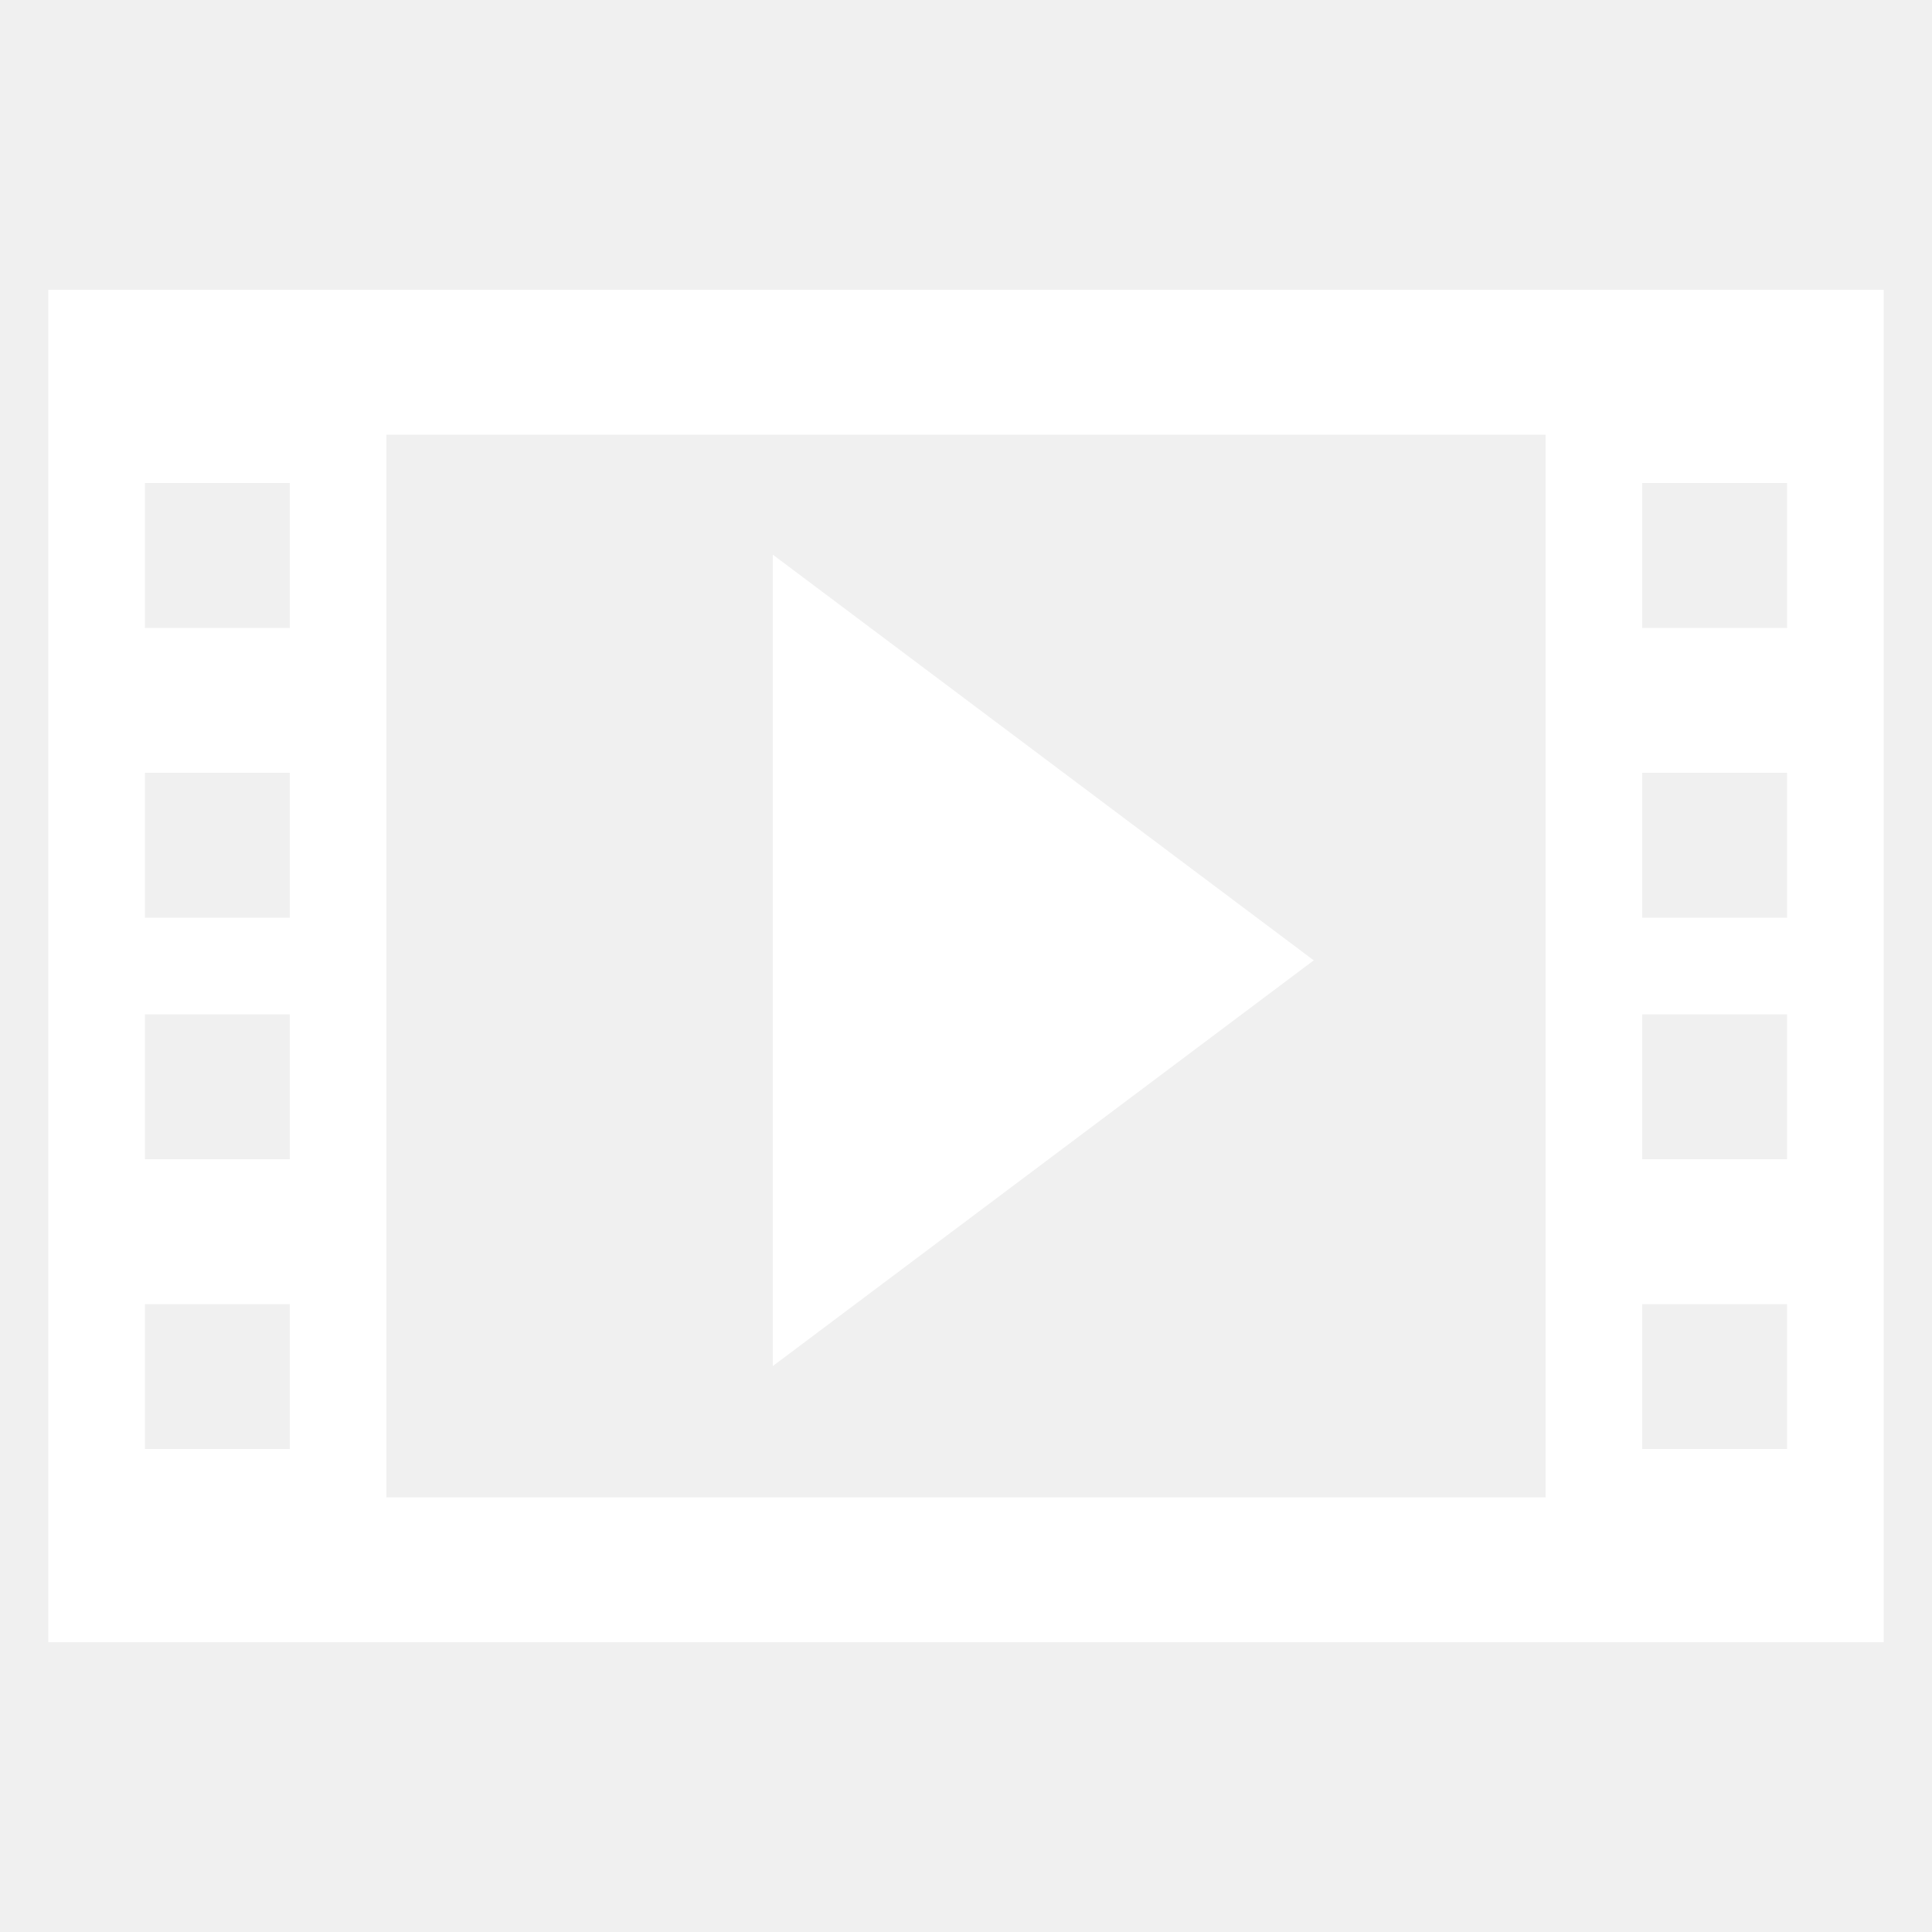
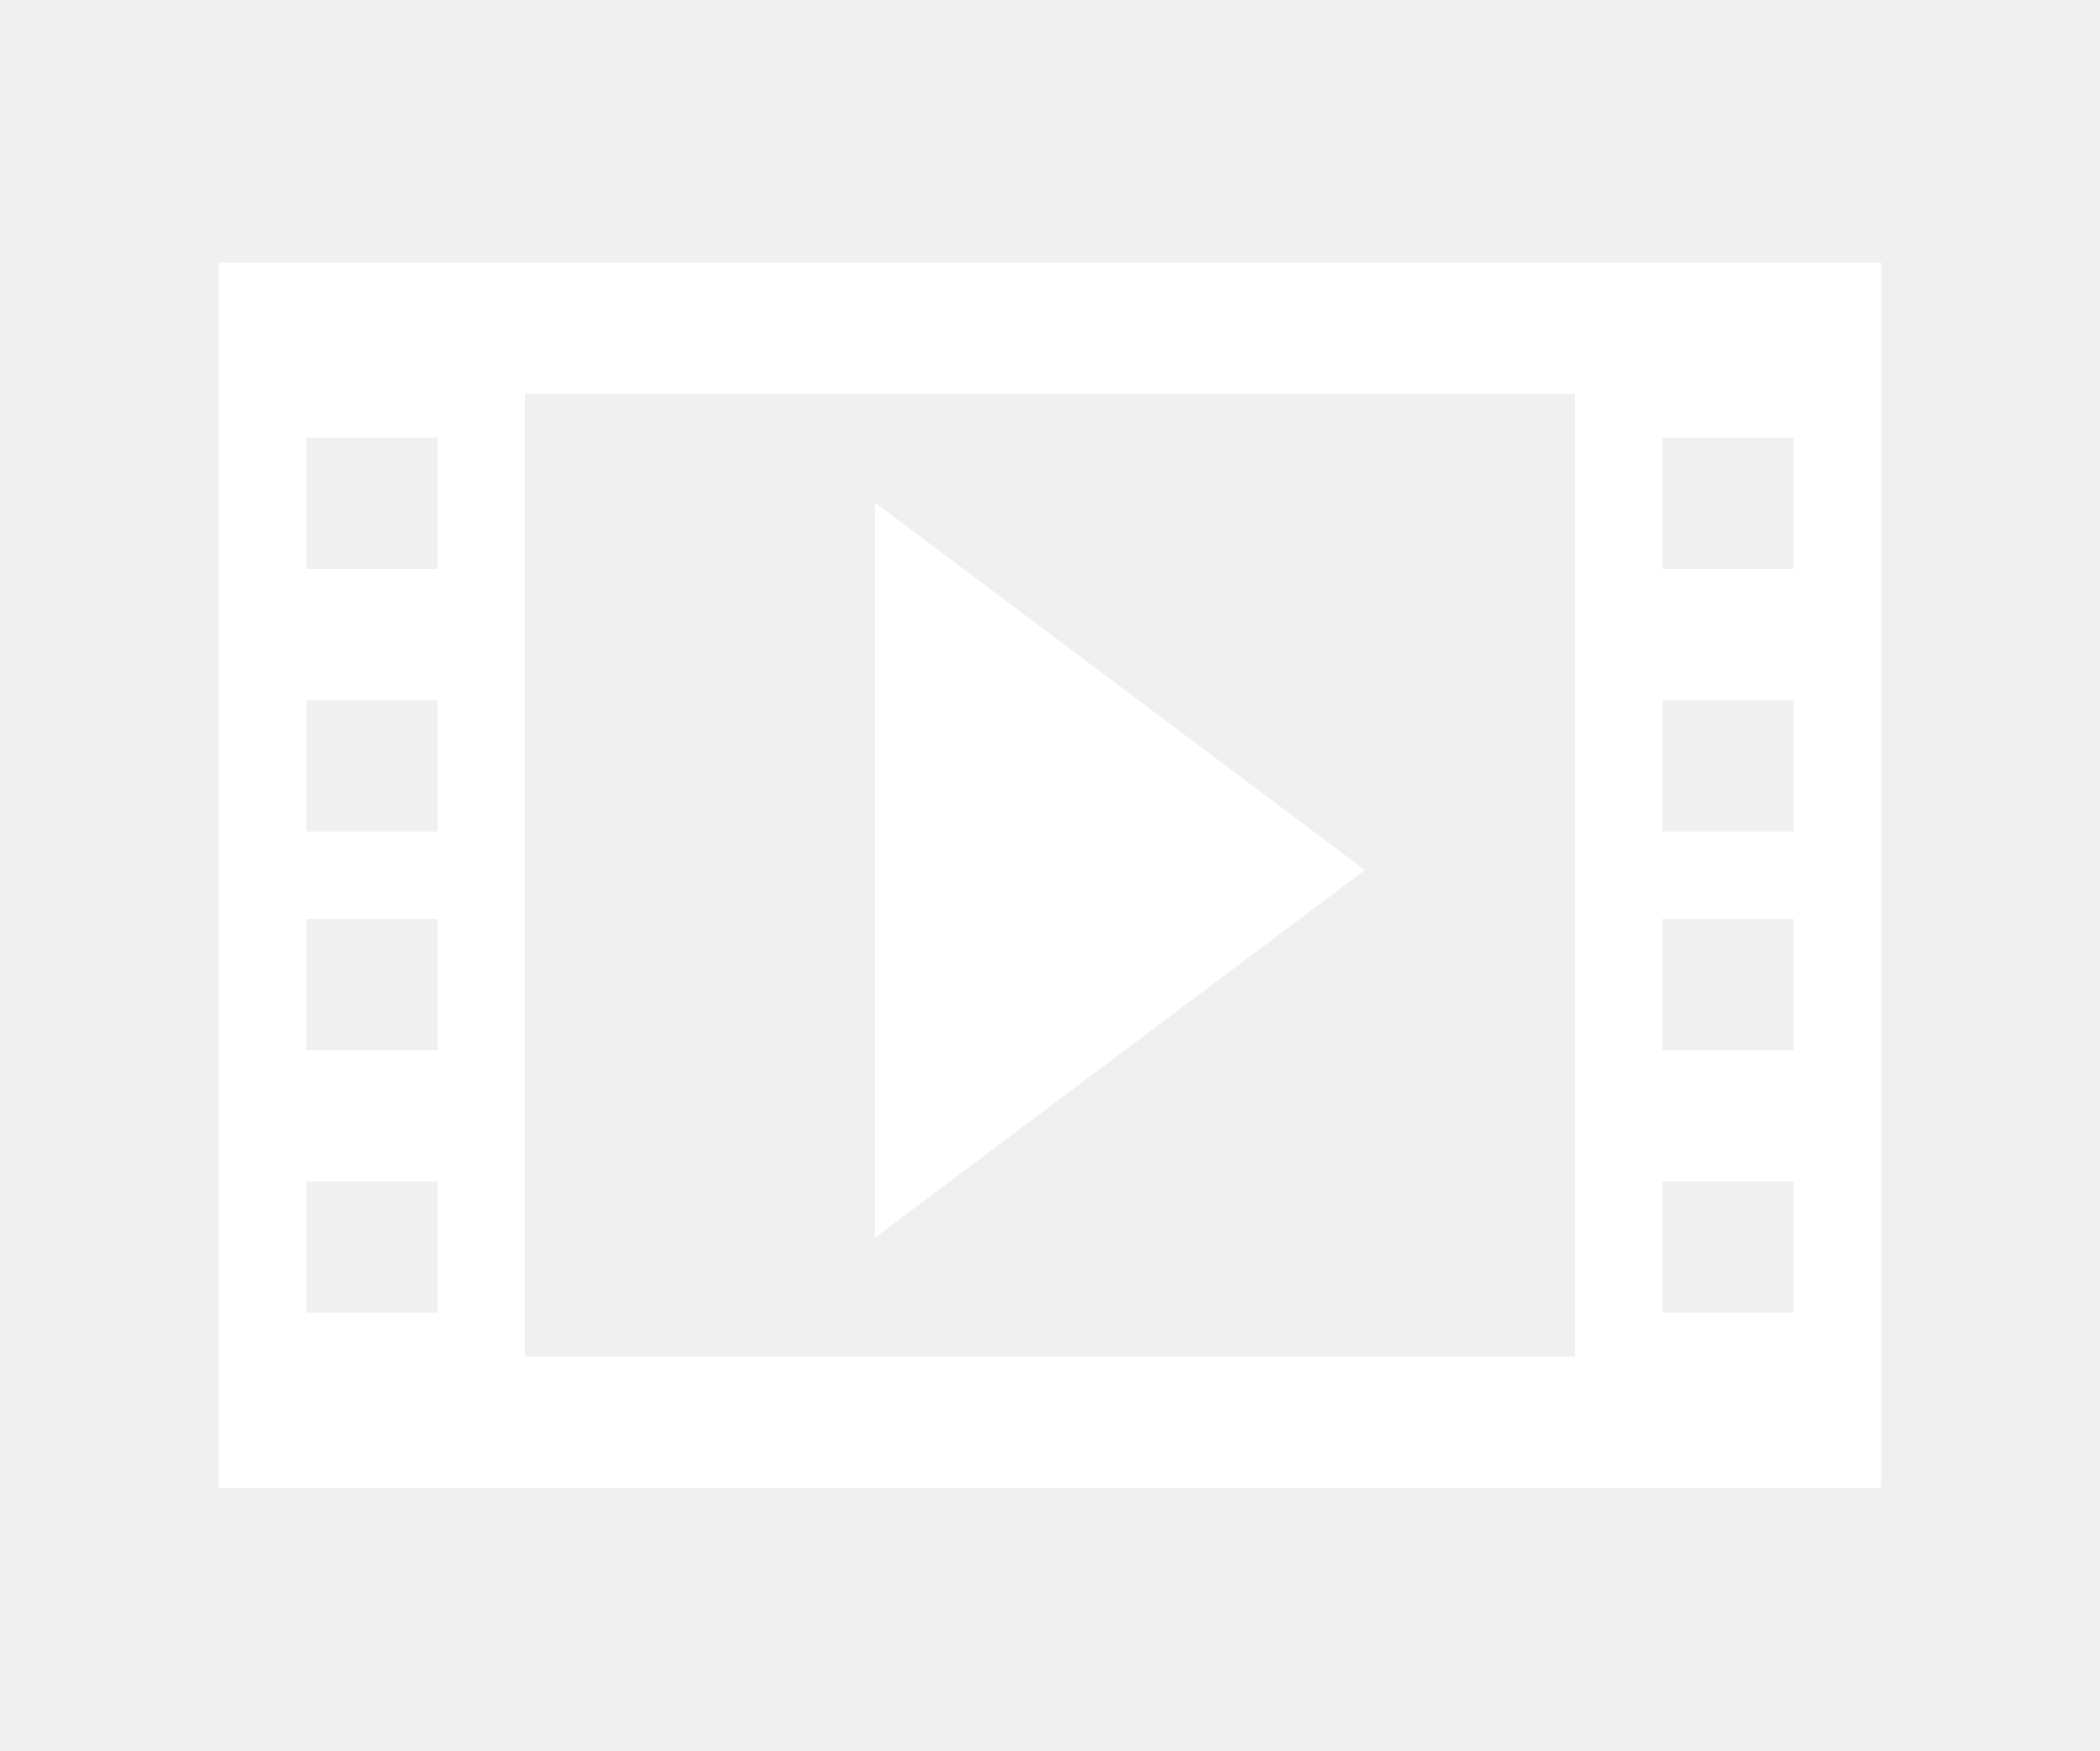
- <svg xmlns="http://www.w3.org/2000/svg" version="1.1" x="0px" y="0px" width="40px" height="40px" viewBox="0 0 40 40" enable-background="new 0 0 40 40" xml:space="preserve">
-   <g id="phone" display="none">
-     <path display="inline" fill="#FFFFFF" d="M26,5H14c-1.104,0-2,0.896-2,2v24c0,1.104,0.896,2,2,2h12c1.104,0,2-0.896,2-2V7   C28,5.896,27.104,5,26,5z M22,32h-4c-0.552,0-1-0.447-1-1s0.448-1,1-1h4c0.553,0,1,0.447,1,1S22.553,32,22,32z M26,29H14V9h12V29z    M22,8h-4V7h4V8z" />
-   </g>
-   <g id="pc" display="none">
-     <g display="inline">
-       <rect x="19" y="29" fill="#FFFFFF" width="2" height="2" />
-       <rect x="15" y="29" fill="#FFFFFF" width="3" height="2" />
-       <rect x="9" y="29" fill="#FFFFFF" width="2" height="2" />
-       <rect x="12" y="29" fill="#FFFFFF" width="2" height="2" />
-       <rect x="26" y="29" fill="#FFFFFF" width="2" height="2" />
-       <rect x="22" y="29" fill="#FFFFFF" width="3" height="2" />
-       <rect x="29" y="29" fill="#FFFFFF" width="2" height="2" />
-       <g>
-         <rect x="9" y="35" fill="#FFFFFF" width="3" height="2" />
-         <rect x="13" y="35" fill="#FFFFFF" width="3" height="2" />
-         <rect x="5" y="35" fill="#FFFFFF" width="3" height="2" />
-         <rect x="32" y="35" fill="#FFFFFF" width="3" height="2" />
-         <rect x="17" y="35" fill="#FFFFFF" width="6" height="2" />
-         <rect x="28" y="35" fill="#FFFFFF" width="3" height="2" />
-         <rect x="24" y="35" fill="#FFFFFF" width="3" height="2" />
-       </g>
-       <rect x="15" y="25" fill="#FFFFFF" width="10" height="3" />
-       <path fill="#FFFFFF" d="M34,4H6C4.896,4,4,4.896,4,6v17c0,1.104,0.896,2,2,2h28c1.104,0,2-0.896,2-2V6C36,4.896,35.104,4,34,4z     M34,23H6V6h28V23z" />
-       <g>
-         <rect x="23" y="32" fill="#FFFFFF" width="2" height="2" />
-         <rect x="18" y="32" fill="#FFFFFF" width="4" height="2" />
-         <rect x="11" y="32" fill="#FFFFFF" width="3" height="2" />
-         <rect x="15" y="32" fill="#FFFFFF" width="2" height="2" />
-         <rect x="26" y="32" fill="#FFFFFF" width="3" height="2" />
-         <rect x="30" y="32" fill="#FFFFFF" width="3" height="2" />
-         <rect x="7" y="32" fill="#FFFFFF" width="3" height="2" />
-       </g>
+ <svg xmlns="http://www.w3.org/2000/svg" version="1.1" x="0px" y="0px" width="48px" height="40px" viewBox="0 0 48 40" style="enable-background:new 0 0 48 40;" xml:space="preserve">
+   <g id="movie">
+     <g>
+       <path style="fill:#FFFFFF;" d="M5,6v28h38V6H5z M10,30H7v-3h3V30z M10,24H7v-3h3V24z M10,19H7v-3h3V19z M10,13H7v-3h3V13z M36,31    H12V9h24V31z M41,30h-3v-3h3V30z M41,24h-3v-3h3V24z M41,19h-3v-3h3V19z M41,13h-3v-3h3V13z M20,28.283V11.484l11.2,8.399    L20,28.283z" />
    </g>
  </g>
-   <g id="tv" display="none">
-     <polygon display="inline" fill="#FFFFFF" points="26,33 14,33 12,36 28,36  " />
-     <path display="inline" fill="#FFFFFF" d="M34,10H6c-1.104,0-2,0.896-2,2v17c0,1.104,0.896,2,2,2h28c1.104,0,2-0.896,2-2V12   C36,10.896,35.104,10,34,10z M34,29H6V12h28V29z" />
-     <path display="inline" fill="#FFFFFF" d="M24,10h-8c0-2.21,1.79-4,4-4S24,7.79,24,10z" />
-     <rect x="21" y="4" transform="matrix(0.7071 -0.7071 0.7071 0.7071 3.7874 19.1431)" display="inline" fill="#FFFFFF" width="7.999" height="2" />
-     <rect x="11" y="4" transform="matrix(-0.7071 -0.7071 0.7071 -0.7071 22.0717 19.1418)" display="inline" fill="#FFFFFF" width="7.999" height="2" />
-   </g>
-   <g id="tablet" display="none">
-     <path display="inline" fill="#FFFFFF" d="M34,7H6C4.896,7,4,7.896,4,9v22c0,1.104,0.896,2,2,2h28c1.105,0,2-0.896,2-2V9   C36,7.896,35.105,7,34,7z M22,32h-4c-0.553,0-1-0.447-1-1s0.447-1,1-1h4c0.553,0,1,0.447,1,1S22.553,32,22,32z M34,29H6V9h28V29z" />
-   </g>
-   <g id="laptop" display="none">
-     <g display="inline">
-       <path fill="#FFFFFF" d="M33,4H7C5.896,4,5,4.896,5,6v17c0,1.104,0.896,2,2,2h26c1.104,0,2-0.896,2-2V6C35,4.896,34.104,4,33,4z     M33,23H7V6h26V23z" />
-     </g>
-     <path display="inline" fill="#FFFFFF" d="M24,27c0,0,0,1-1,1s-5,0-6,0s-1-1-1-1H1c0,1.657,1.343,3,3,3h32c1.657,0,3-1.343,3-3H24z" />
-   </g>
-   <g id="movie">
-     <g>
-       <path fill="#FFFFFF" d="M1,6v28h38V6H1z M6,30H3v-3h3V30z M6,24H3v-3h3V24z M6,19H3v-3h3V19z M6,13H3v-3h3V13z M32,31H8V9h24V31z     M37,30h-3v-3h3V30z M37,24h-3v-3h3V24z M37,19h-3v-3h3V19z M37,13h-3v-3h3V13z M16,28.283V11.484l11.2,8.399L16,28.283z" />
-     </g>
-   </g>
-   <g id="music" display="none">
-     <g display="inline">
-       <path fill="#FFFFFF" d="M30,3.686L13,9v17.889c0-0.069-0.645-0.119-0.992-0.119c-2.223,0-4.029,1.504-4.029,3.353    c0,1.852,1.789,3.354,4.012,3.354c2.225,0,4.009-1.503,4.009-3.354V15.149l11-3.589v10.797c0-0.069-0.519-0.117-0.866-0.117    c-2.229,0-3.972,1.503-3.972,3.354c0,1.849,1.693,3.353,3.922,3.353c2.223,0,3.916-1.504,3.916-3.353V3.709    C30,3.701,30,3.695,30,3.686z" />
-     </g>
-   </g>
-   <g id="image" display="none">
-     <g display="inline">
-       <g>
-         <path fill="#FFFFFF" d="M36,9v22H4V9H36 M39,6H1v28h38V6L39,6z" />
-         <circle fill="#FFFFFF" cx="11.2" cy="14.4" r="2.8" />
-         <polygon fill="#FFFFFF" points="11.201,22.399 5.601,28 16.801,28    " />
-         <polygon fill="#FFFFFF" points="18.78,28 33.601,28 22.4,14.2 14.99,24.062    " />
-       </g>
-     </g>
-   </g>
-   <g id="tv_channels" display="none">
-     <path display="inline" fill="#FFFFFF" d="M9,12v21h30V12H9z M37,23c0,4.094-1,7-1,7s-5.938,1-12,1s-12-1-12-1s-1-2.87-1-7   c0-5.031,1-8,1-8s6.062-1,12-1s12,1,12,1S37,18.906,37,23z" />
-     <g display="inline">
-       <path fill="#FFFFFF" d="M20.809,27.953h-2.323v-9.055h-2.76v-1.94h7.836v1.94h-2.753V27.953z" />
-       <path fill="#FFFFFF" d="M30.908,16.958h2.354l-3.429,10.995h-2.542l-3.422-10.995h2.354l1.865,6.618    c0.024,0.084,0.06,0.229,0.103,0.428c0.042,0.202,0.087,0.421,0.135,0.662c0.048,0.24,0.094,0.481,0.139,0.722    s0.081,0.444,0.105,0.61c0.024-0.166,0.061-0.37,0.105-0.61s0.093-0.479,0.143-0.718s0.099-0.457,0.146-0.657    c0.048-0.202,0.083-0.346,0.109-0.437L30.908,16.958z" />
-     </g>
-     <polygon display="inline" fill="#FFFFFF" points="7,10 35,10 35,8 5,8 5,28 7,28  " />
-     <polygon display="inline" fill="#FFFFFF" points="3,6 31,6 31,4 1,4 1,23 3,23  " />
-   </g>
-   <g id="webinos_apps" display="none">
-     <path display="inline" fill="#FFFFFF" d="M24.73,11.51C16.51,11.985,9.955,18.088,8.584,25.86   c2.965-6.44,9.224-10.175,15.029-8.554c6.606,1.84,10.126,9.912,7.863,18.027c-0.012,0.039-0.025,0.074-0.037,0.115   c-1.765,1.309-3.711,2.274-5.745,2.897c0.473-0.773,0.888-1.608,1.224-2.501c2.429-6.438,0.006-13.313-5.41-15.356   c-4.637-1.751-9.962,0.613-12.924,5.371c3.455-3.484,7.945-4.367,10.664-1.849c3.094,2.861,2.729,9.04-0.819,13.798   c-0.316,0.424-0.648,0.82-0.992,1.191c-1.468-0.205-2.92-0.582-4.324-1.133c0.96-0.555,1.896-1.278,2.747-2.167   c3.41-3.549,4.201-8.324,1.765-10.663c-2.085-2.005-5.858-1.573-9.041,0.822c3.063-1.499,5.894-1.173,6.646,0.938   c0.857,2.395-1.3,6.188-4.817,8.466c-0.355,0.229-0.71,0.434-1.063,0.613c-0.676-0.461-1.333-0.972-1.959-1.53   C-0.482,27.33-1.176,15.26,5.839,7.389c7.017-7.872,19.086-8.564,26.957-1.549c3.573,3.184,5.668,7.41,6.232,11.814   C35.613,13.62,30.412,11.184,24.73,11.51z" />
-   </g>
-   <g id="play..." display="none">
-     <polygon display="inline" fill="#FFFFFF" points="7,34 7,6 35,20  " />
-   </g>
-   <g id="add..." display="none">
-     <g display="inline">
-       <polygon fill="#FFFFFF" points="20,12 12,12 12,4 8,4 8,12 0,12 0,16 8,16 8,24 12,24 12,16 20,16   " />
-       <g>
-         <rect x="24" y="20" fill="#FFFFFF" width="16" height="4" />
-         <rect x="24" y="12" fill="#FFFFFF" width="16" height="4" />
-         <rect x="24" y="28" fill="#FFFFFF" width="16" height="4" />
-         <rect x="16" y="20" fill="#FFFFFF" width="4" height="4" />
-         <rect x="16" y="28" fill="#FFFFFF" width="4" height="4" />
-       </g>
-     </g>
-   </g>
-   <g id="sync" display="none">
-     <g display="inline">
-       <path fill="#FFFFFF" d="M33.969,17.775l-2.901,2.902c0.014-0.227,0.04-0.449,0.04-0.678c0-6.075-4.925-11-11-11    c-1.822,0-3.537,0.45-5.052,1.235l2.384,2.384c0.835-0.303,1.73-0.476,2.668-0.476c4.332,0,7.857,3.524,7.857,7.857    c0,0.212-0.018,0.42-0.034,0.627l-2.852-2.852l-2.222,2.223l6.667,6.667l6.667-6.667L33.969,17.775z" />
-       <path fill="#FFFFFF" d="M20.107,27.857c-4.332,0-7.857-3.525-7.857-7.857c0-0.082,0.016-0.159,0.018-0.24l2.845,2.844l2.222-2.223    l-6.667-6.667L4,20.381l2.223,2.223l2.896-2.896C9.116,19.806,9.107,19.902,9.107,20c0,6.075,4.924,11,11,11    c1.895,0,3.677-0.479,5.232-1.322l-2.368-2.369C22.083,27.658,21.118,27.857,20.107,27.857z" />
-     </g>
-   </g>
-   <g id="add" display="none">
-     <g display="inline">
-       <polygon fill="#FFFFFF" points="27,18 22,18 22,13 18,13 18,18 13,18 13,22 18,22 18,27 22,27 22,22 27,22   " />
-     </g>
-   </g>
-   <g id="remove" display="none">
-     <g display="inline">
-       <rect x="13" y="18" fill="#FFFFFF" width="14" height="4" />
-     </g>
-   </g>
-   <g id="right" display="none">
-     <polygon display="inline" fill="#FFFFFF" points="26.999,19 17.999,10 14.999,13 20.999,19 14.999,25 17.999,28  " />
-   </g>
-   <g id="left" display="none">
-     <polygon display="inline" fill="#FFFFFF" points="14.999,19 23.999,28 26.999,25 20.999,19 26.999,13 23.999,10  " />
-   </g>
-   <g id="down" display="none">
-     <polygon display="inline" fill="#FFFFFF" points="21,25 30,16 27,13 21,19 15,13 12,16  " />
-   </g>
-   <g id="up" display="none">
-     <polygon display="inline" fill="#FFFFFF" points="21,25 30,16 27,13 21,19 15,13 12,16  " />
-   </g>
-   <g id="right_big" display="none">
-     <polygon display="inline" fill="#FFFFFF" points="8.999,20 27.998,39 30.998,36 14.999,20 30.998,4 27.998,1  " />
-   </g>
-   <g id="left_big" display="none">
-     <polygon display="inline" fill="#FFFFFF" points="19.999,9.001 0.999,28.001 3.999,31.001 19.999,15.001 35.999,31.001    38.999,28.001  " />
-   </g>
-   <g id="up_big" display="none">
-     <polygon display="inline" fill="#FFFFFF" points="19.999,9.001 0.999,28.001 3.999,31.001 19.999,15.001 35.999,31.001    38.999,28.001  " />
-   </g>
-   <g id="down_big" display="none">
-     <polygon display="inline" fill="#FFFFFF" points="20,31 39,12 36,9 20,25 4,9 1,12  " />
-   </g>
-   <g id="next_down" display="none">
-     <polygon display="inline" fill="#FFFFFF" points="27.5,16 12.5,16 20,24  " />
-   </g>
-   <g id="next_up" display="none">
-     <polygon display="inline" fill="#FFFFFF" points="12.5,24 27.5,24 20,16  " />
-   </g>
-   <g id="next_left_1_" display="none">
-     <polygon display="inline" fill="#FFFFFF" points="24,27.5 24,12.5 16,20  " />
-   </g>
-   <g id="next_right" display="none">
-     <polygon display="inline" fill="#FFFFFF" points="16,12.5 16,27.5 24,20  " />
-   </g>
-   <g id="folder" display="none">
-     <g display="inline">
-       <polygon fill="#FFFFFF" points="30,32 27,19 7,19 11,32   " />
-       <polygon fill="#FFFFFF" points="29.083,17 32,30.998 32,13 25,13 24,15 11,15 11,17   " />
-     </g>
-   </g>
-   <g id="album" display="none">
-     <g display="inline">
-       <polygon fill="#FFFFFF" points="30,32 27,19 7,19 11,32   " />
-       <path fill="#FFFFFF" d="M29.083,17L32,30.421V15h-4.379c0.285,0.656,0.342,1.49,0.369,2H29.083z" />
-       <path fill="#FFFFFF" d="M11.953,17h1.113h2.212c0.123-1,1.327-2.566,2.796-2.566c1.47,0,2.674,1.566,2.797,2.566h4.617    c-0.13-4-3.401-7.184-7.414-7.184S10.791,13,10.661,17h0.648H11.953z" />
-     </g>
-   </g>
-   <g id="search" display="none">
-     <path display="inline" fill="#FFFFFF" d="M18,7c-4.418,0-8,3.582-8,8c0,4.419,3.582,8,8,8s8-3.581,8-8C26,10.582,22.418,7,18,7z    M18,21c-3.314,0-6-2.686-6-6s2.686-6,6-6c3.314,0,6,2.686,6,6S21.314,21,18,21z" />
-     <polygon display="inline" fill="#FFFFFF" points="29.915,30.111 28.933,32.41 28.067,32.91 25.585,32.611 21.335,25.25    25.665,22.75  " />
-   </g>
-   <g id="Ebene_31" display="none">
-     <g display="inline">
-       <polyline fill="#FFFFFF" points="12,13 15,13 15,16 12,16 12,13   " />
-       <rect x="17" y="18" fill="#FFFFFF" width="10" height="3" />
-       <rect x="17" y="13" fill="#FFFFFF" width="10" height="3" />
-       <rect x="17" y="23" fill="#FFFFFF" width="10" height="3" />
-       <rect x="12" y="18" fill="#FFFFFF" width="3" height="3" />
-       <rect x="12" y="23" fill="#FFFFFF" width="3" height="3" />
-     </g>
-   </g>
-   <g id="player_next" display="none">
-     <g display="inline" opacity="0.75">
-       <g>
-         <polygon fill="#FFFFFF" points="9,8 9,32 22,20    " />
-         <rect x="22" y="8" fill="#FFFFFF" width="8" height="24" />
-       </g>
-     </g>
-   </g>
-   <g id="player_prev" display="none">
-     <g display="inline" opacity="0.75">
-       <g>
-         <polygon fill="#FFFFFF" points="30,32 30,8 17,20    " />
-         <rect x="9" y="8" fill="#FFFFFF" width="8" height="24" />
-       </g>
-     </g>
-   </g>
-   <g id="player_bwd" display="none">
-     <g display="inline" opacity="0.75">
-       <g>
-         <polygon fill="#FFFFFF" points="33,32 33,8 20,20    " />
-       </g>
-     </g>
-     <g display="inline" opacity="0.75">
-       <g>
-         <polygon fill="#FFFFFF" points="20,32 20,8 7,20    " />
-       </g>
-     </g>
-   </g>
-   <g id="player_fwd" display="none">
-     <g display="inline" opacity="0.75">
-       <g>
-         <polygon fill="#FFFFFF" points="7,8 7,32 20,20    " />
-       </g>
-     </g>
-     <g display="inline" opacity="0.75">
-       <g>
-         <polygon fill="#FFFFFF" points="20,8 20,32 33,20    " />
-       </g>
-     </g>
-   </g>
-   <g id="player_HD" display="none">
-     <path display="inline" fill="#FFFFFF" d="M17.793,31h-4.65v-9.495H5.665V31H1V9h4.665v8.623h7.478V9h4.65V31z" />
-     <path display="inline" fill="#FFFFFF" d="M39.02,19.79c0,1.855-0.254,3.483-0.76,4.882c-0.508,1.4-1.24,2.569-2.197,3.507   c-0.959,0.938-2.131,1.643-3.521,2.114C31.152,30.764,29.568,31,27.793,31H22V9h6.439c1.617,0,3.072,0.231,4.373,0.692   c1.299,0.462,2.408,1.146,3.332,2.054c0.924,0.908,1.633,2.035,2.131,3.379C38.771,16.469,39.02,18.024,39.02,19.79z    M34.295,19.909c0-1.224-0.123-2.279-0.369-3.167s-0.602-1.623-1.068-2.204c-0.467-0.582-1.039-1.014-1.717-1.294   c-0.676-0.281-1.451-0.421-2.322-0.421h-2.152v14.324h1.715c1.965,0,3.443-0.602,4.432-1.806S34.295,22.328,34.295,19.909z" />
-   </g>
-   <g id="player_play" display="none">
-     <polygon display="inline" fill="#FFFFFF" points="9,32 9,8 33,20  " />
-   </g>
-   <g id="player_enter_fullscreen" display="none">
-     <g display="inline">
-       <polygon fill="#FFFFFF" points="5,32 12,32 5,25   " />
-       <polygon fill="#FFFFFF" points="28,8 35,15 35,8   " />
-       <polygon fill="#FFFFFF" points="32,29 13,29 16,32 35,32 35,19 32,16   " />
-       <polygon fill="#FFFFFF" points="8,11 27,11 24,8 5,8 5,21 8,24   " />
-     </g>
-   </g>
-   <g id="playewr_exit_fullscreen" display="none">
-     <g display="inline">
-       <g>
-         <polygon fill="#FFFFFF" points="32,18 32,29 15,29 15,32 35,32 35,18    " />
-         <polygon fill="#FFFFFF" points="25,8 5,8 5,22 8,22 8,11 25,11    " />
-       </g>
-       <polygon fill="#FFFFFF" points="28,8 28,15 35,15   " />
-       <polygon fill="#FFFFFF" points="12,32 12,25 5,25   " />
-     </g>
-   </g>
-   <g id="player_pause" display="none">
-     <g display="inline">
-       <rect x="9" y="8" fill="#FFFFFF" width="8" height="24" />
-       <rect x="23" y="8" fill="#FFFFFF" width="8" height="24" />
-     </g>
-   </g>
+   <g id="Ebene_1">
+ </g>
</svg>
